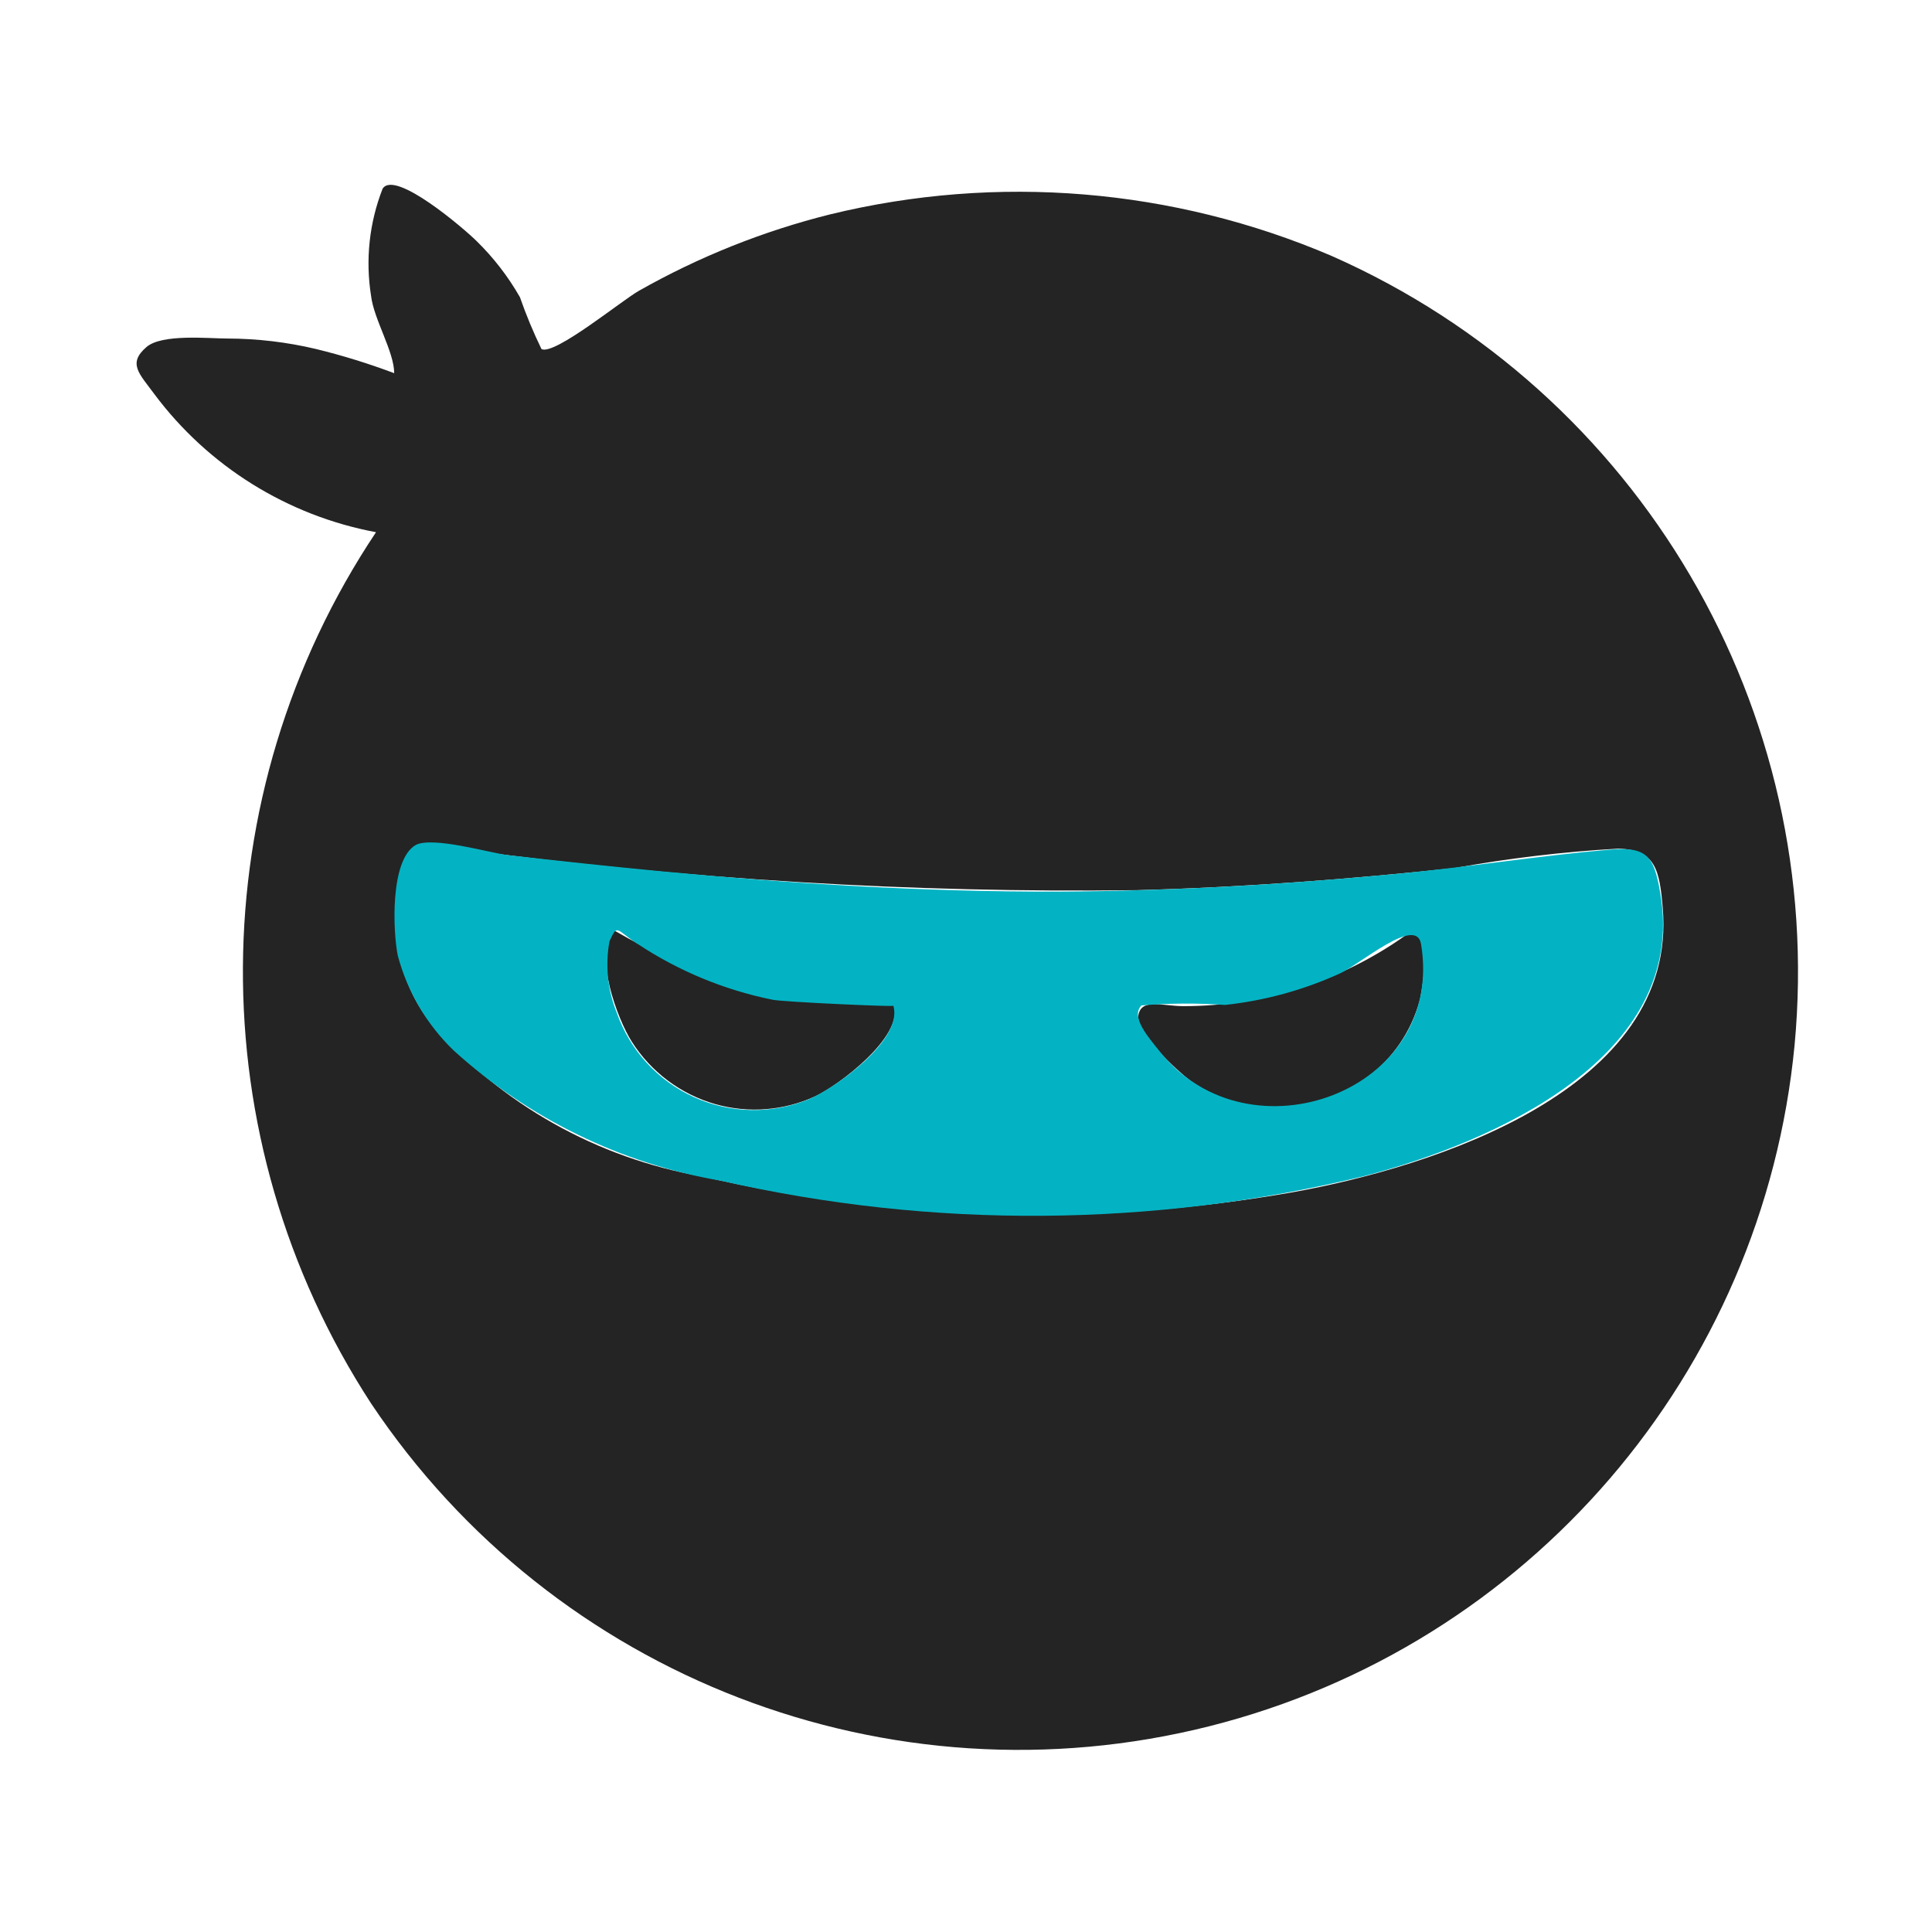
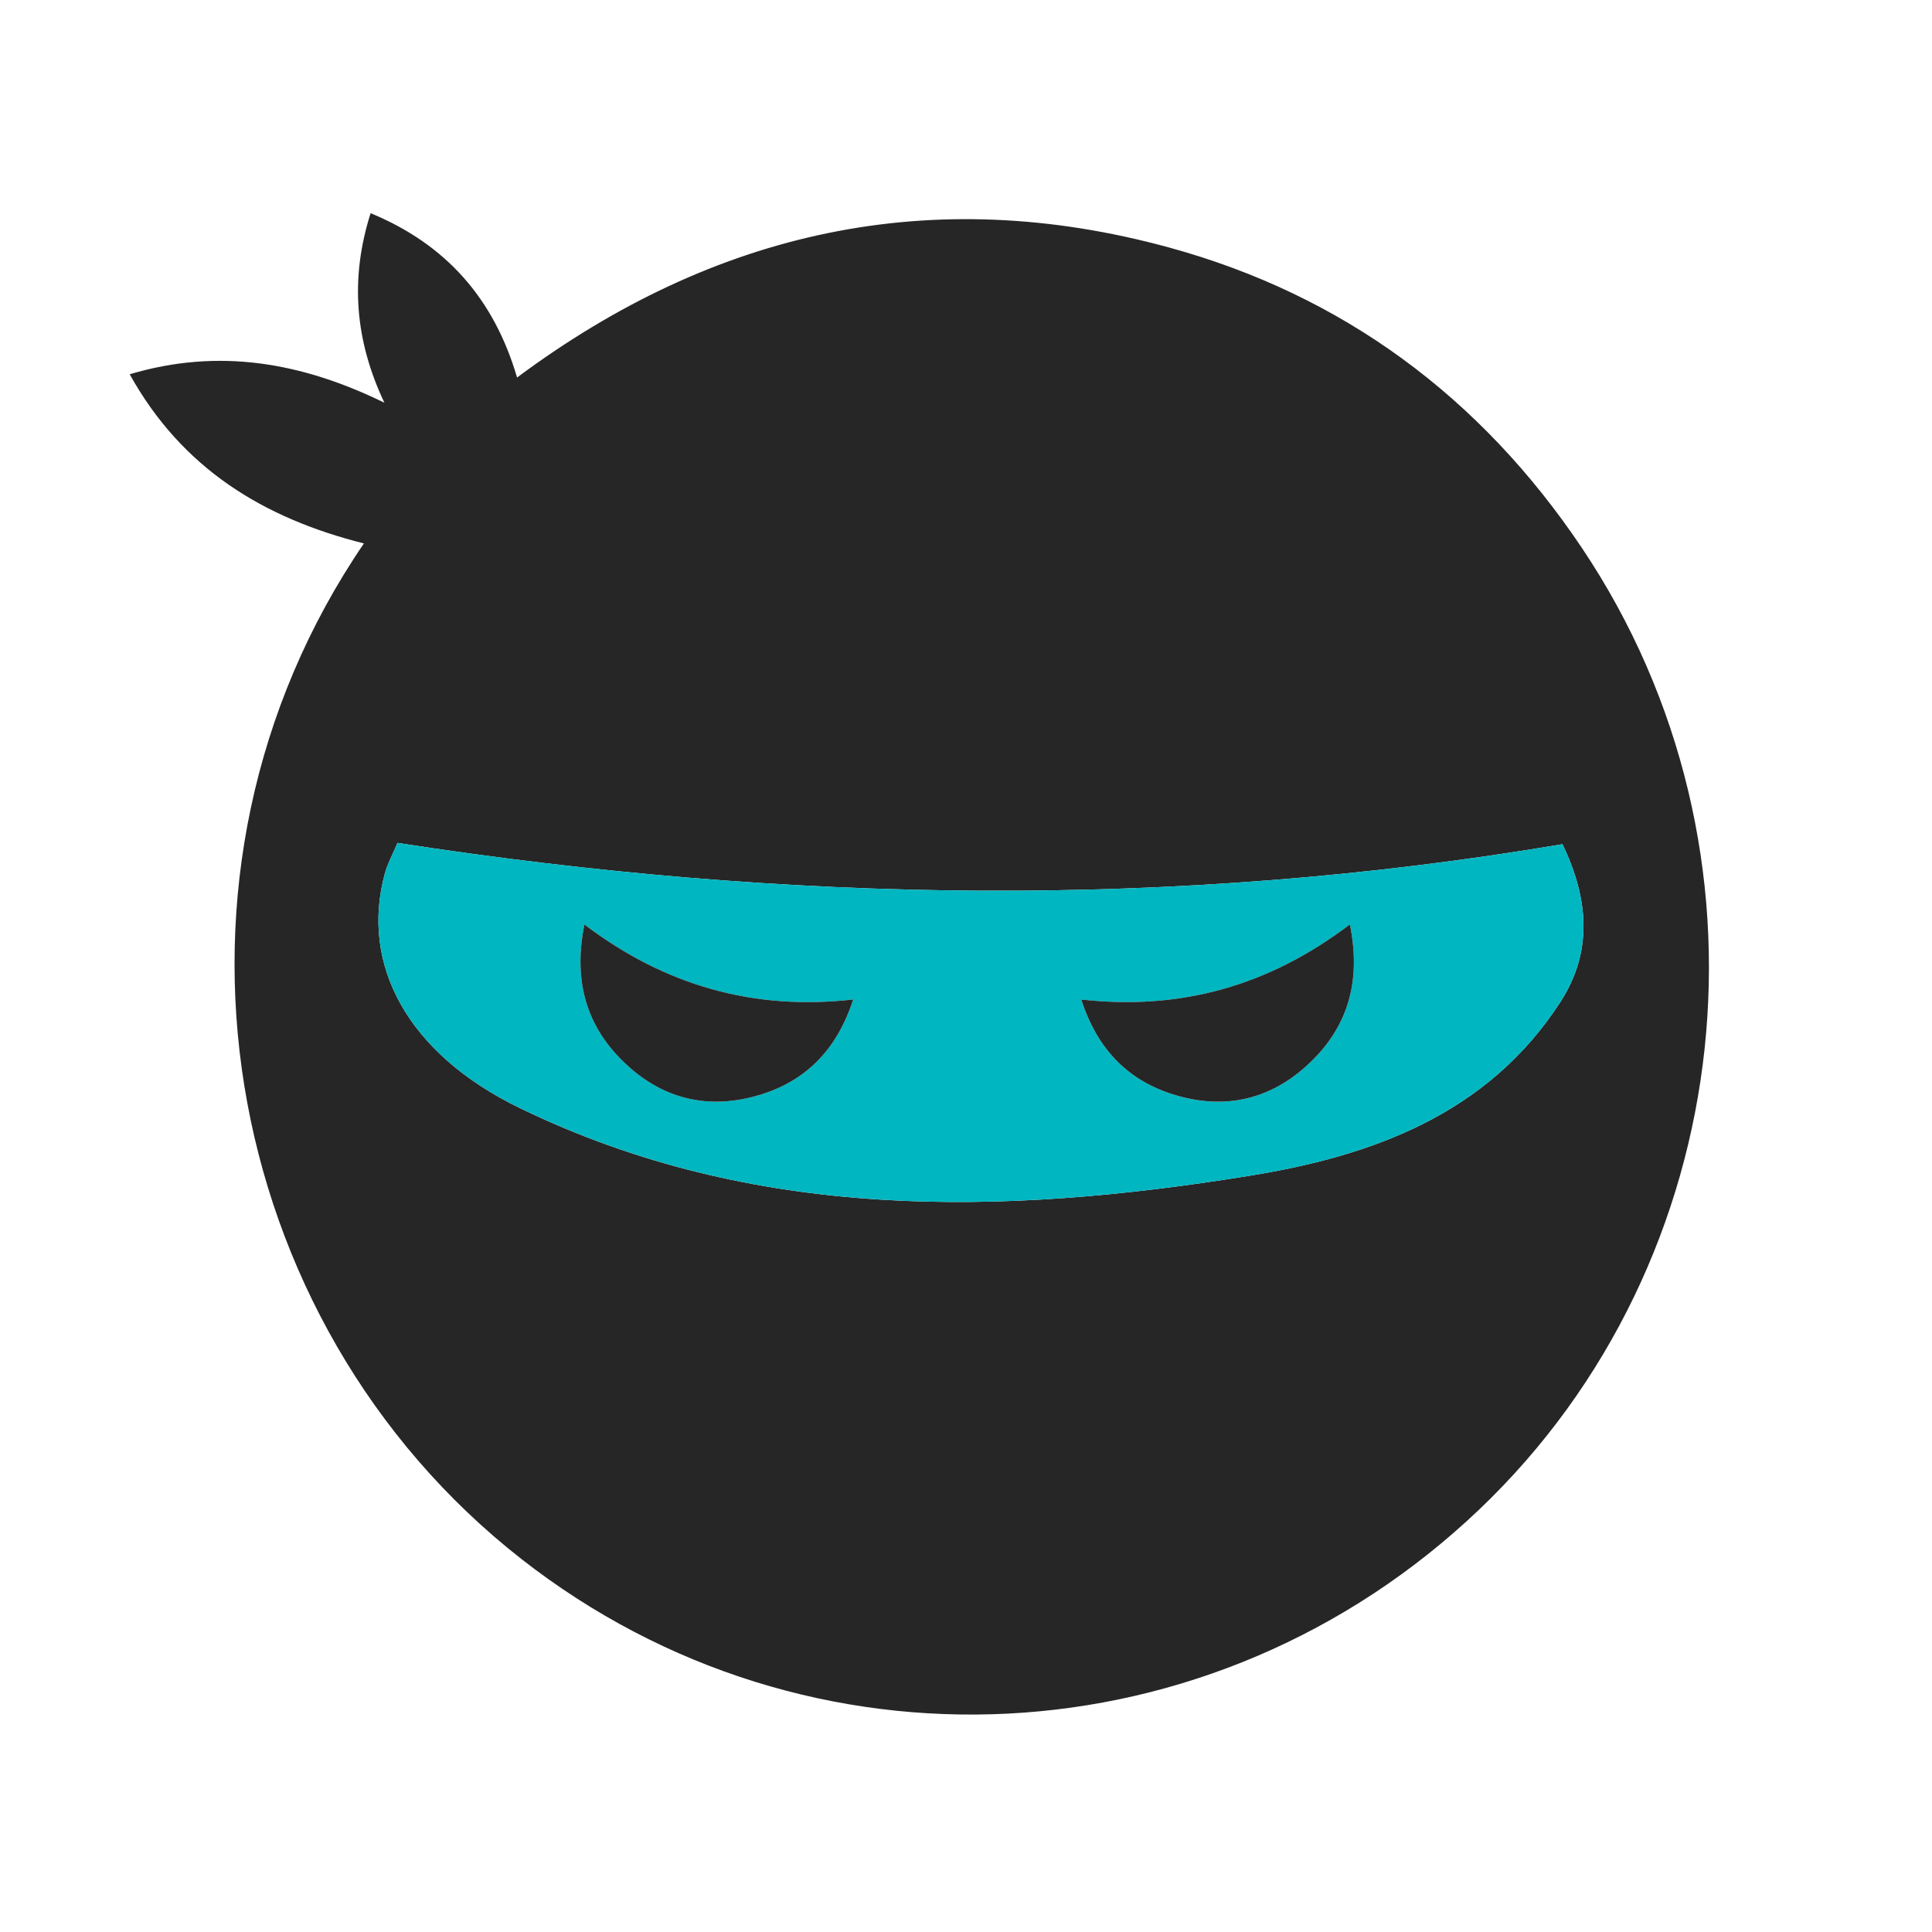
- <svg xmlns="http://www.w3.org/2000/svg" viewBox="0 0 32 32">
-   <path d="M6.337,3.126A3.4,3.4,0,0,0,6.146,4.9c.045.387.383.926.383,1.281a11.26,11.26,0,0,0-1.293-.4,6.425,6.425,0,0,0-1.473-.174c-.309,0-1.079-.081-1.337.141-.315.272-.12.439.128.776A5.947,5.947,0,0,0,6.228,8.815a13.113,13.113,0,0,0-.082,14.43,12.905,12.905,0,0,0,23.578-5.936,12.967,12.967,0,0,0-7.67-13.071,13.187,13.187,0,0,0-8.306-.687,12.623,12.623,0,0,0-3.163,1.264c-.279.155-1.4,1.076-1.616.967a7.916,7.916,0,0,1-.357-.859,4.231,4.231,0,0,0-.72-.932C7.7,3.8,6.54,2.8,6.337,3.126M7.709,14.074a76.3,76.3,0,0,0,11.11.67c1.761-.046,3.519-.18,5.271-.366a22.36,22.36,0,0,1,2.71-.322c.623.014.686.357.74.976.263,3.024-3.83,4.3-6.11,4.712a24.5,24.5,0,0,1-9.8-.259,7.691,7.691,0,0,1-4.494-2.534,2.758,2.758,0,0,1-.567-1.988c.1-.946.258-1,1.14-.89m2.423,1.318c-.282.456.084,1.467.331,1.86a2.429,2.429,0,0,0,1.389,1.038,2.4,2.4,0,0,0,1.652-.131c.37-.172,1.46-.979,1.305-1.509a16.333,16.333,0,0,1-2.472-.21,15.591,15.591,0,0,1-2.2-1.048m13.146.1a6.353,6.353,0,0,1-3.685,1.174c-.336,0-.694-.138-.743.151s.648.923.853,1.077a2.476,2.476,0,0,0,2.932-.042,2.362,2.362,0,0,0,.873-1.274c.067-.254.217-1.411-.23-1.086" style="fill:#242424" />
-   <path d="M6.889,13.994c-.433.242-.381,1.441-.3,1.836A3.409,3.409,0,0,0,7.515,17.4a8.78,8.78,0,0,0,4.421,2.156A23.247,23.247,0,0,0,22.6,19.479c2.1-.553,5.367-1.96,4.9-4.683-.106-.625-.222-.778-.853-.722-1.153.1-2.3.283-3.453.394-1.883.181-3.773.29-5.666.3-2.2.006-4.4-.13-6.6-.339-.84-.08-1.68-.171-2.519-.266-.286-.033-1.253-.319-1.53-.164m3.679,1.633a6.311,6.311,0,0,0,2.239.927c.182.037,2.006.119,2,.1.167.57-.985,1.377-1.407,1.551a2.405,2.405,0,0,1-3.175-1.439,2.127,2.127,0,0,1-.12-1.181c.134-.29.1-.2.463.045m12.979,0c.407,2.451-2.851,3.625-4.32,1.79-.182-.228-.5-.579-.311-.772a9.13,9.13,0,0,1,1.384-.008,6.185,6.185,0,0,0,1.9-.52c.333-.15,1.267-.964,1.346-.491" style="fill:#04b3c3" />
+ <svg xmlns="http://www.w3.org/2000/svg" version="1.1" id="Layer_1" x="0" y="0" viewBox="0 0 1000 1000" style="enable-background:new 0 0 1000 1000" xml:space="preserve">
+   <style>.st1{fill:#262626}</style>
+   <path class="st1" d="M188.36 281.28c-51.78-13.02-94.02-38.55-121.23-87.56 46.12-13.74 89-6.19 131.83 14.73-15.23-32.18-17.91-64.2-7.13-98.1 39.14 16.12 63.93 44.44 75.8 85.06C369.86 119.34 482.3 94.5 605.09 128.1c89.88 24.6 161.26 77.38 213.66 155.45 105.08 156.55 82.11 369.06-53.22 497.88-137.87 131.24-347.13 141.68-495.61 25.54-157.26-122.99-198.07-354.89-81.56-525.69zm17.38 155.01c-2.52 6.01-5.14 10.74-6.53 15.81-12.84 46.97 11.46 93.16 69.99 121.51 121.18 58.7 249.3 55.75 377.65 34.95 62.94-10.2 122.96-31.52 160.77-89.89 16.76-25.88 14.85-53.15 1.1-81.71-201.14 33.95-401.52 30.45-602.98-.67z" />
+   <path d="M205.74 436.29c201.47 31.13 401.84 34.63 602.98.67 13.76 28.55 15.66 55.83-1.1 81.71-37.81 58.37-97.83 79.69-160.77 89.89-128.35 20.8-256.47 23.74-377.65-34.96-58.53-28.35-82.83-74.54-69.99-121.51 1.39-5.07 4.01-9.8 6.53-15.8zm492.94 42.19c-41.78 31.76-87.52 44.63-139.06 38.88 7.9 24.5 22.95 40.93 46.03 48.62 28.27 9.42 53.8 3.22 74.72-18.27 18.35-18.85 23.92-41.89 18.31-69.23zm-257.05 38.86c-51.68 5.85-97.51-7.24-139.15-38.84-5.41 27.03-.09 49.95 17.94 68.75 20.75 21.64 46.21 28.1 74.57 18.92 23.38-7.58 38.6-24.08 46.64-48.83z" style="fill:#00b6c1" />
+   <path class="st1" d="M698.68 478.48c5.61 27.34.04 50.38-18.3 69.22-20.92 21.49-46.45 27.68-74.72 18.27-23.08-7.69-38.13-24.12-46.03-48.62 51.53 5.76 97.26-7.11 139.05-38.87zM441.63 517.34c-8.04 24.75-23.26 41.25-46.65 48.83-28.35 9.18-53.82 2.72-74.57-18.92-18.03-18.8-23.35-41.72-17.94-68.75 41.65 31.59 87.48 44.68 139.16 38.84z" />
</svg>
